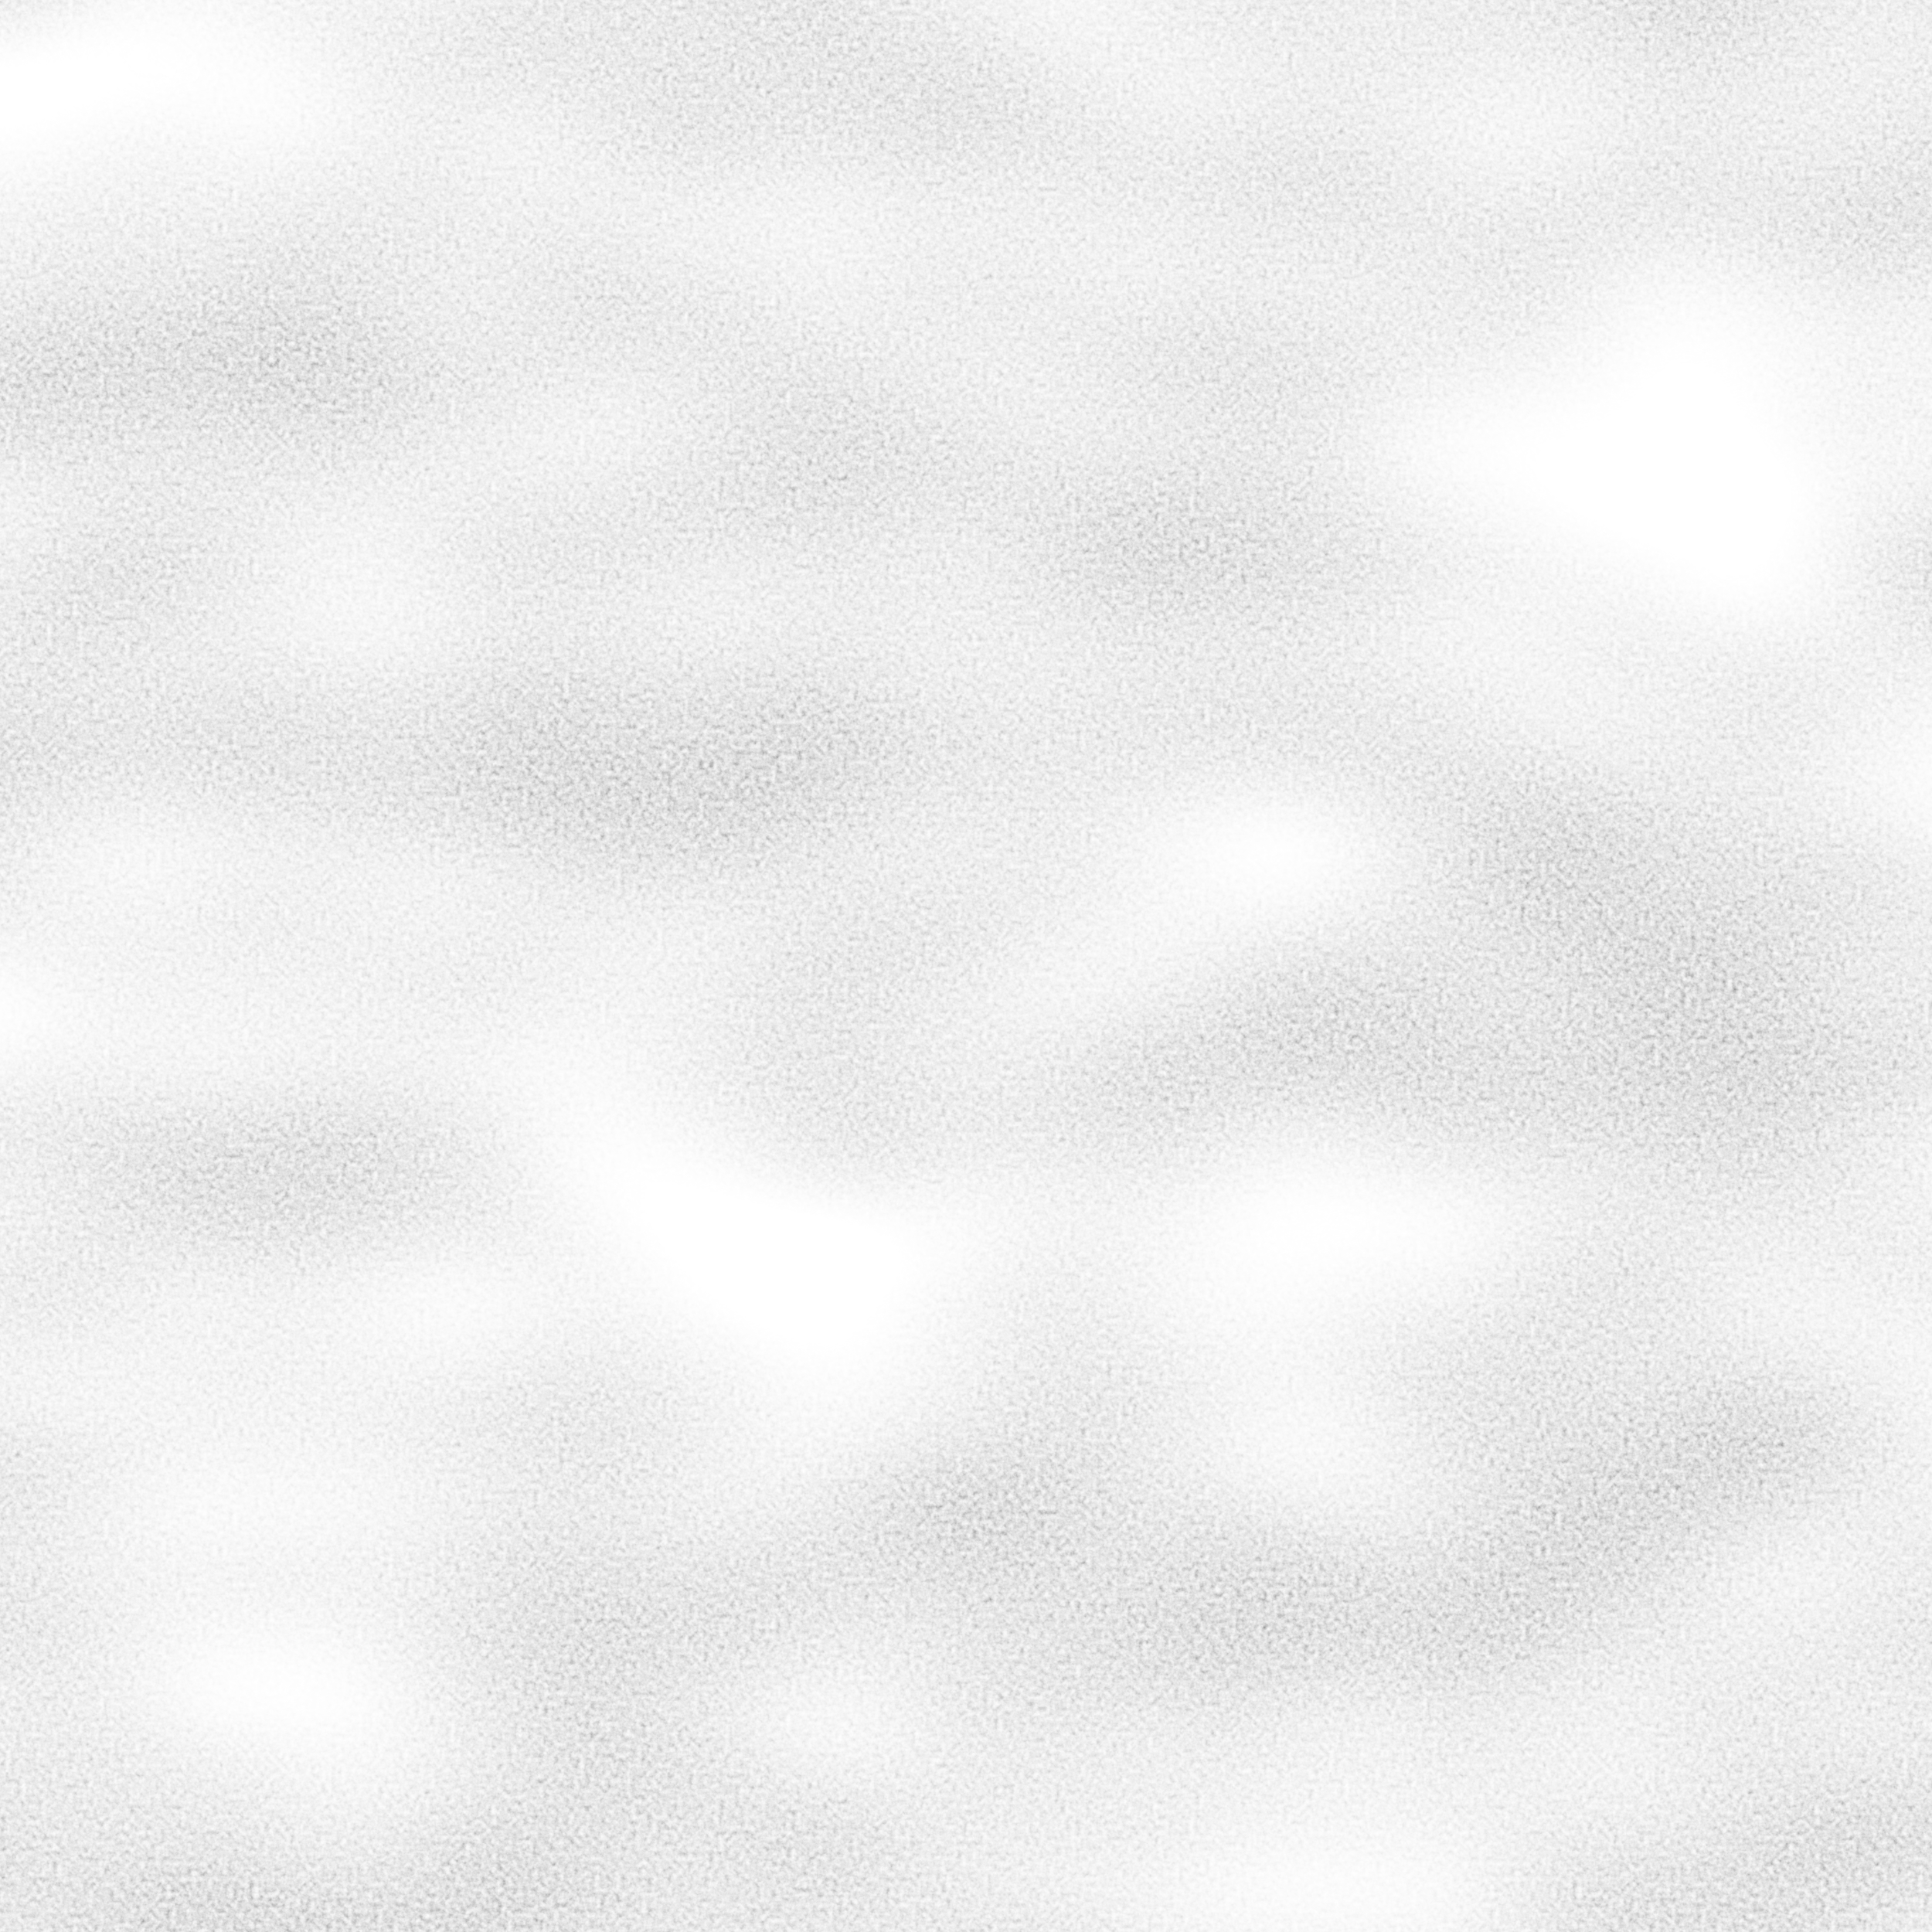
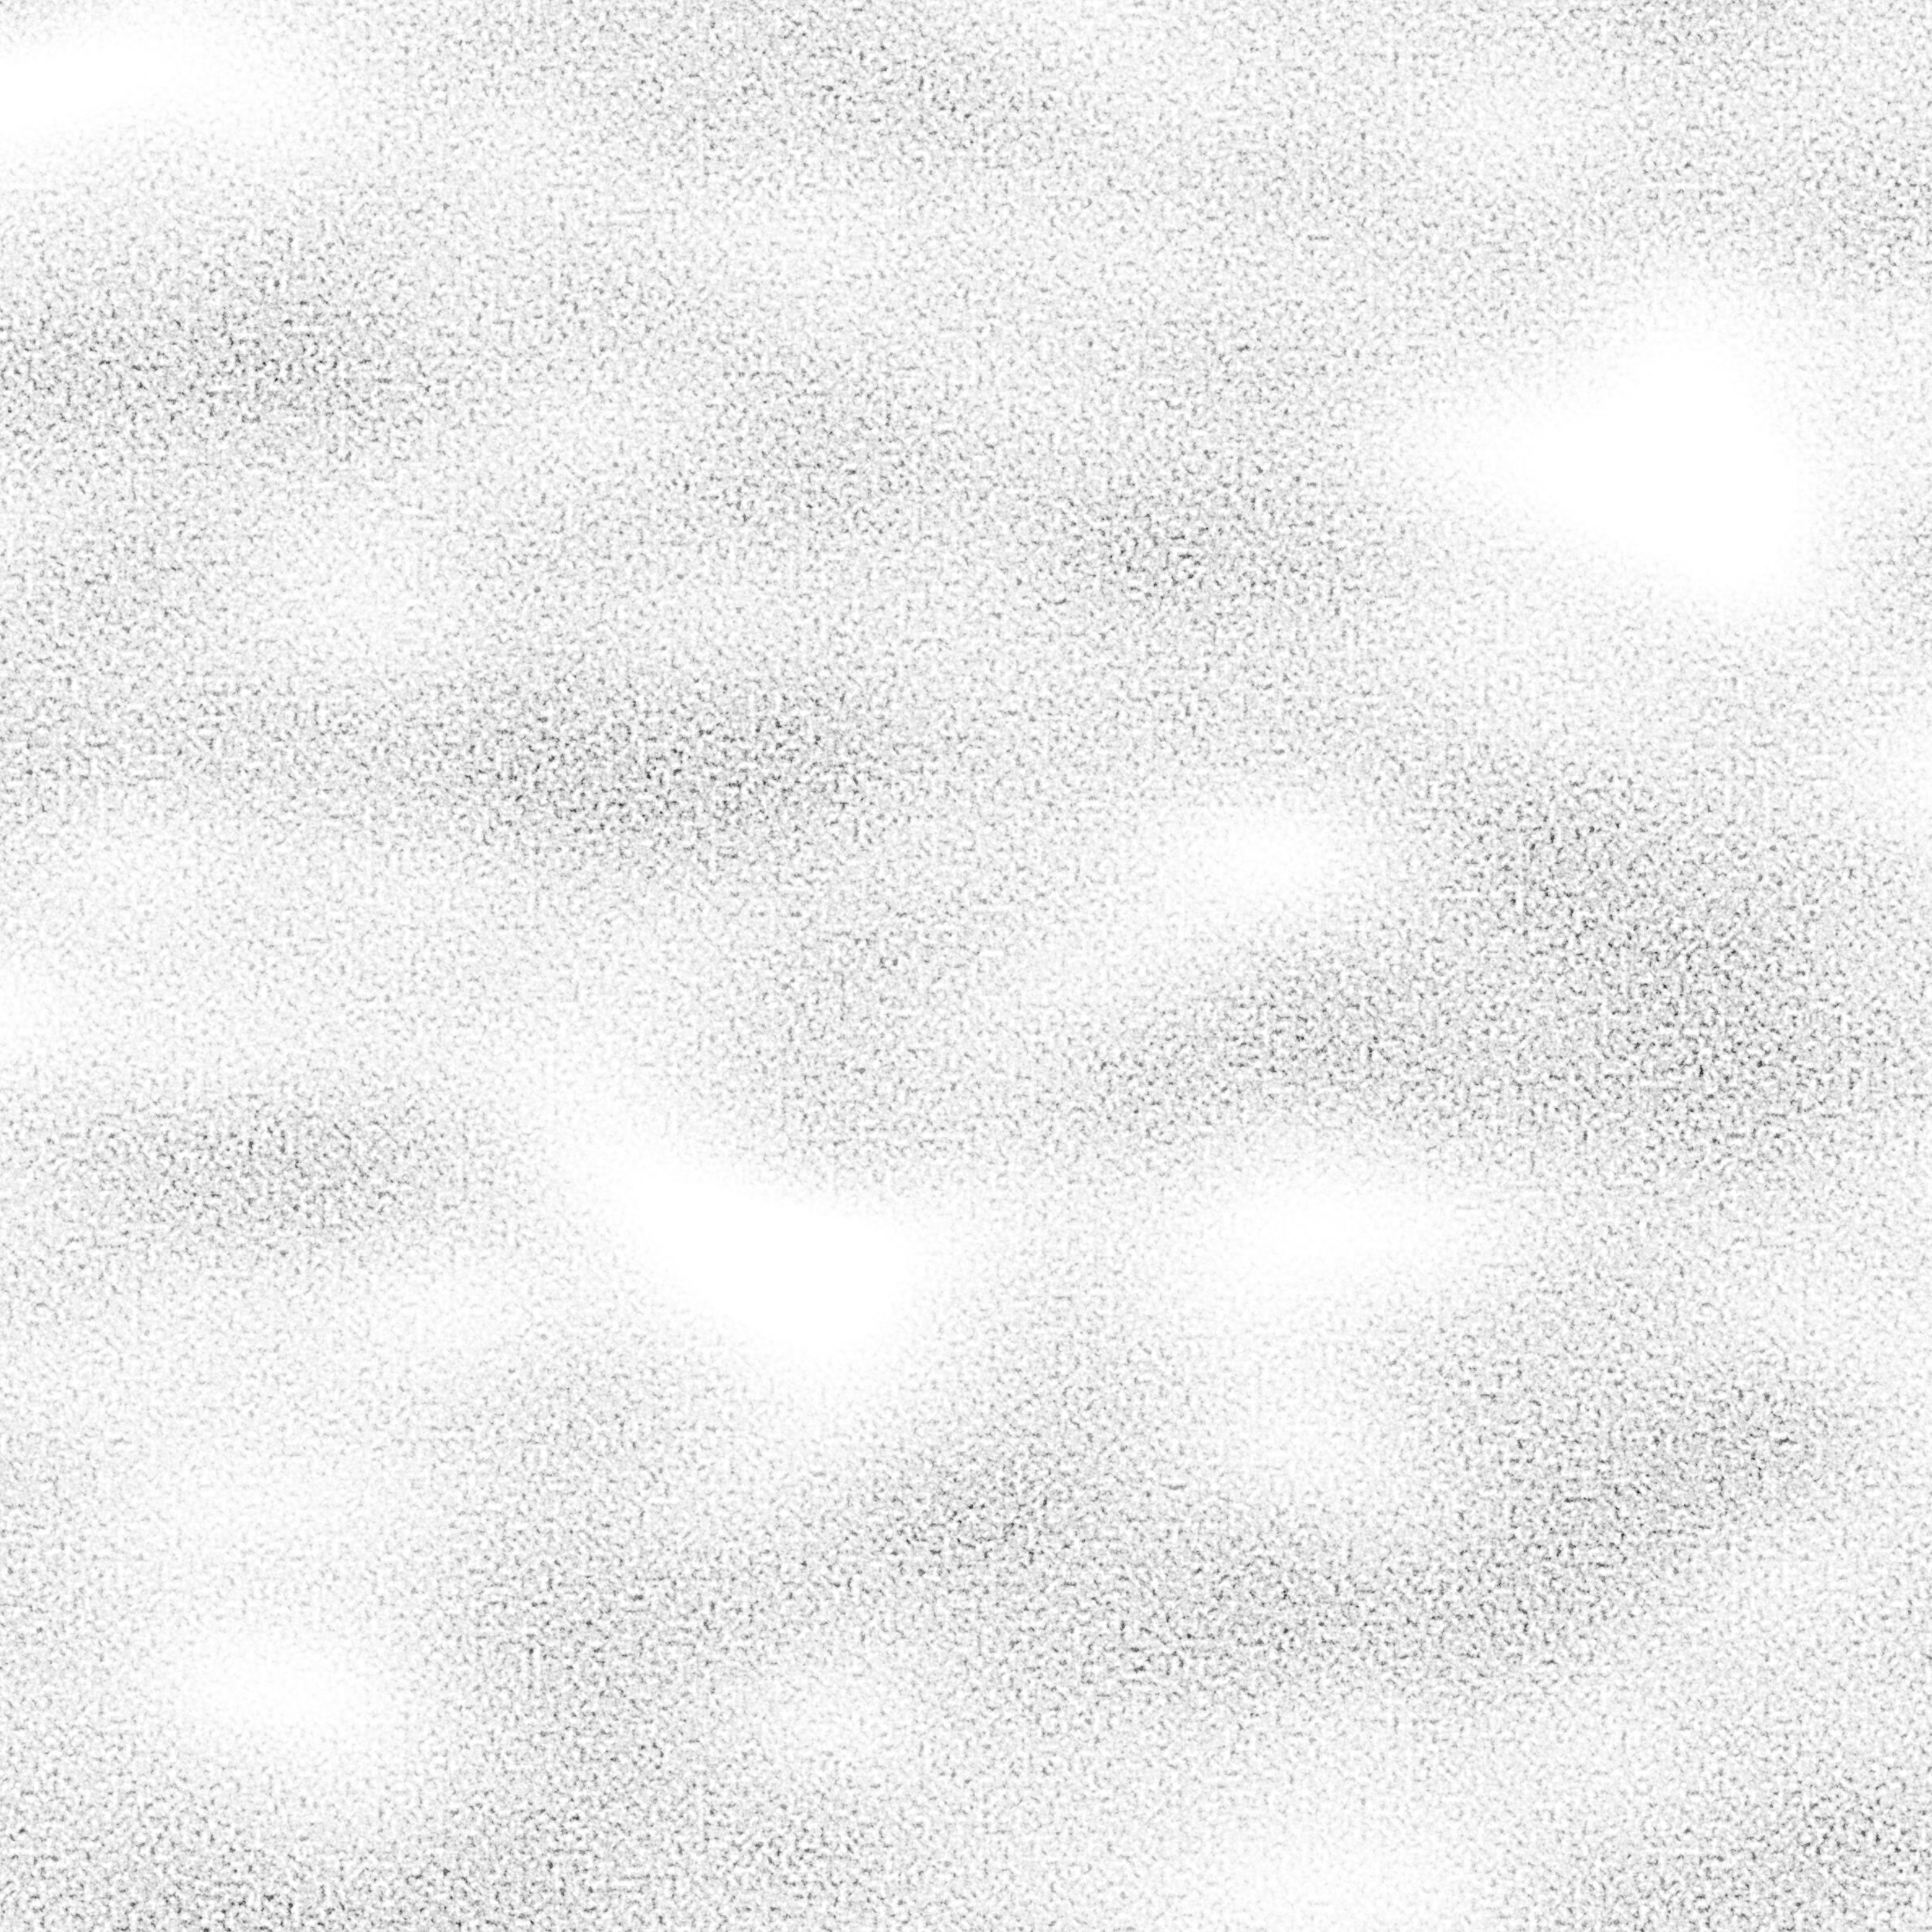
<svg xmlns="http://www.w3.org/2000/svg" width="512" height="512" viewBox="0 0 512 512">
  <filter id="grain" x="0" y="0" width="100%" height="100%">
-     <feTurbulence type="fractalNoise" baseFrequency="0.73" numOctaves="3" seed="17" stitchTiles="stitch" result="fine" />
+     <feTurbulence type="fractalNoise" baseFrequency="0.58" numOctaves="3" seed="17" stitchTiles="stitch" result="fine" />
    <feColorMatrix in="fine" type="saturate" values="0" result="ink" />
+     <feComponentTransfer in="ink" result="ink">
+       <feFuncR type="linear" slope="3" intercept="-1" />
+       <feFuncG type="linear" slope="3" intercept="-1" />
+       <feFuncB type="linear" slope="3" intercept="-1" />
+     </feComponentTransfer>
    <feTurbulence type="fractalNoise" baseFrequency="0.008 0.013" numOctaves="2" seed="9" stitchTiles="stitch" result="clouds" />
    <feColorMatrix in="clouds" type="matrix" values="0 0 0 0 0 0 0 0 0 0 0 0 0 0 0 1.8 0 0 0 -0.4" result="density" />
    <feComposite in="ink" in2="density" operator="in" />
  </filter>
  <rect width="512" height="512" filter="url(#grain)" />
</svg>
